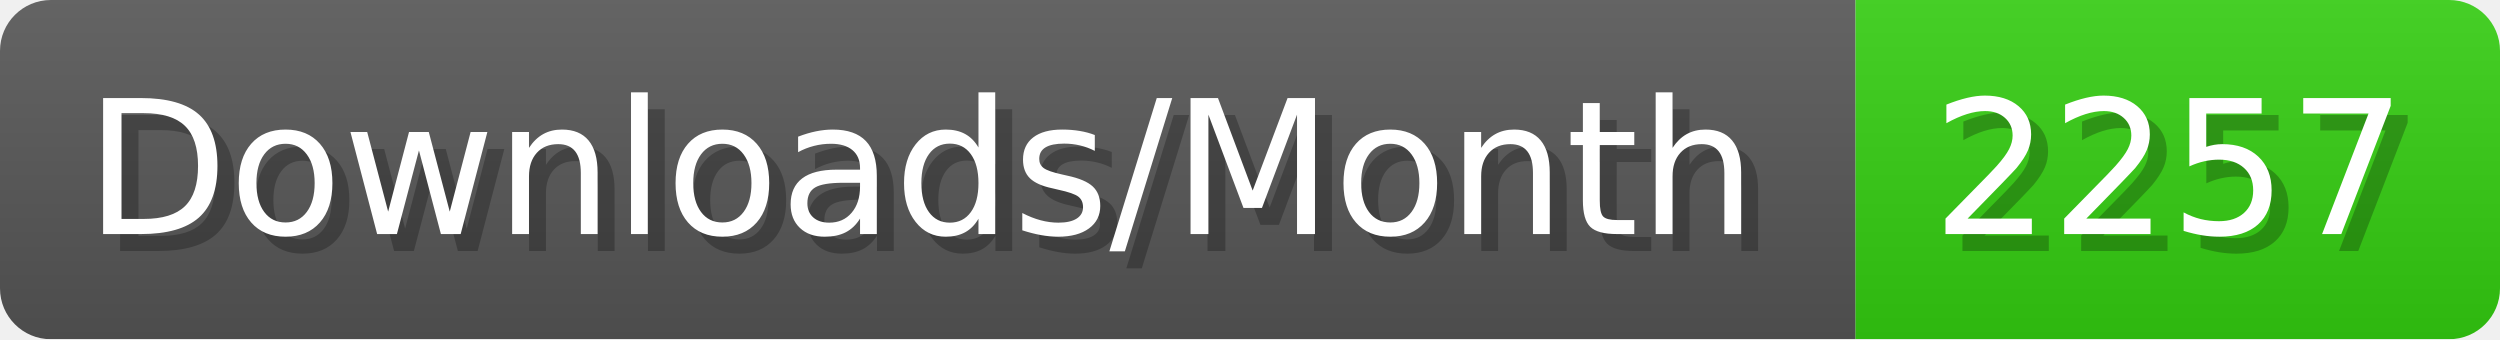
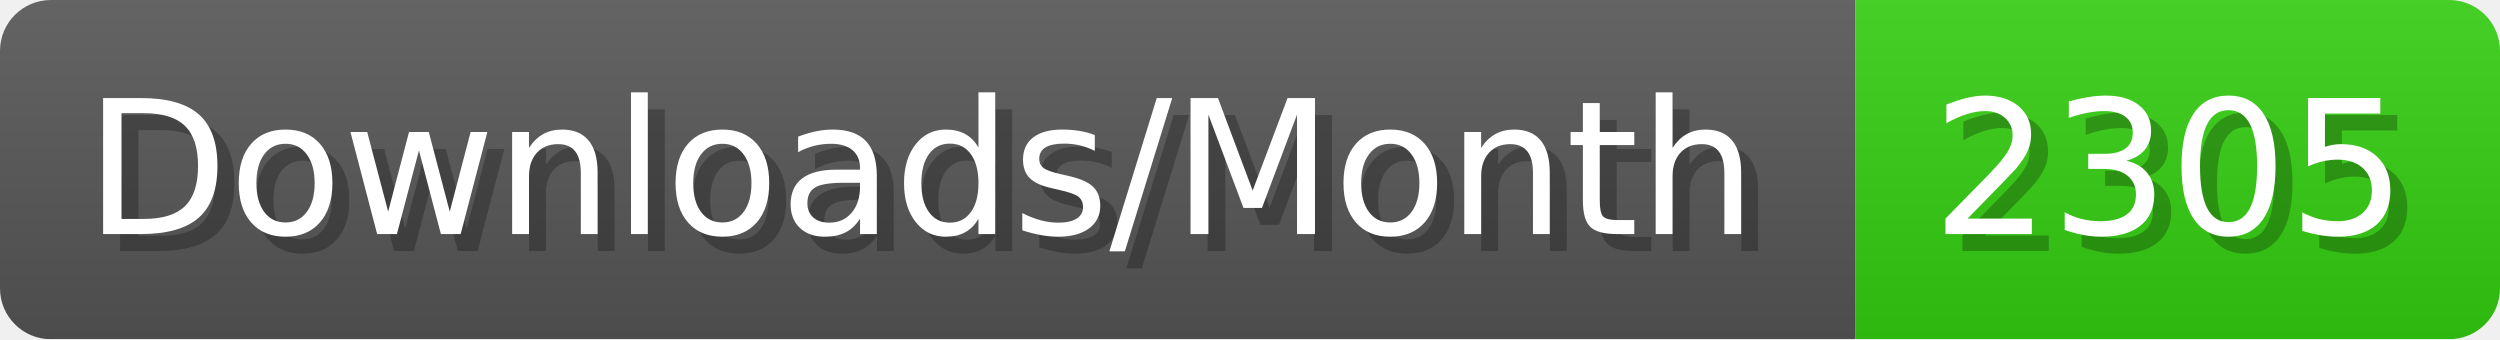
- <svg xmlns="http://www.w3.org/2000/svg" width="147.4" height="20" viewBox="0 0 1474 200" role="img" aria-label="Downloads/Month: 2257">
+ <svg xmlns="http://www.w3.org/2000/svg" width="147.4" height="20" viewBox="0 0 1474 200" role="img" aria-label="Downloads/Month: 2305">
  <linearGradient id="YlXUI" x2="0" y2="100%">
    <stop offset="0" stop-opacity=".1" stop-color="#EEE" />
    <stop offset="1" stop-opacity=".1" />
  </linearGradient>
  <mask id="JHhop">
    <rect width="1474" height="200" rx="30" fill="#FFF" />
  </mask>
  <g mask="url(#JHhop)">
    <rect width="1094" height="200" fill="#555" />
    <rect width="380" height="200" fill="#3C1" x="1094" />
    <rect width="1474" height="200" fill="url(#YlXUI)" />
  </g>
  <g aria-hidden="true" fill="#fff" text-anchor="start" font-family="Verdana,DejaVu Sans,sans-serif" font-size="110">
    <text x="60" y="148" textLength="994" fill="#000" opacity="0.25">Downloads/Month</text>
    <text x="50" y="138" textLength="994">Downloads/Month</text>
-     <text x="1149" y="148" textLength="280" fill="#000" opacity="0.25">2257</text>
-     <text x="1139" y="138" textLength="280">2257</text>
+     <text x="1149" y="148" textLength="280" fill="#000" opacity="0.25">2305</text>
+     <text x="1139" y="138" textLength="280">2305</text>
  </g>
</svg>
